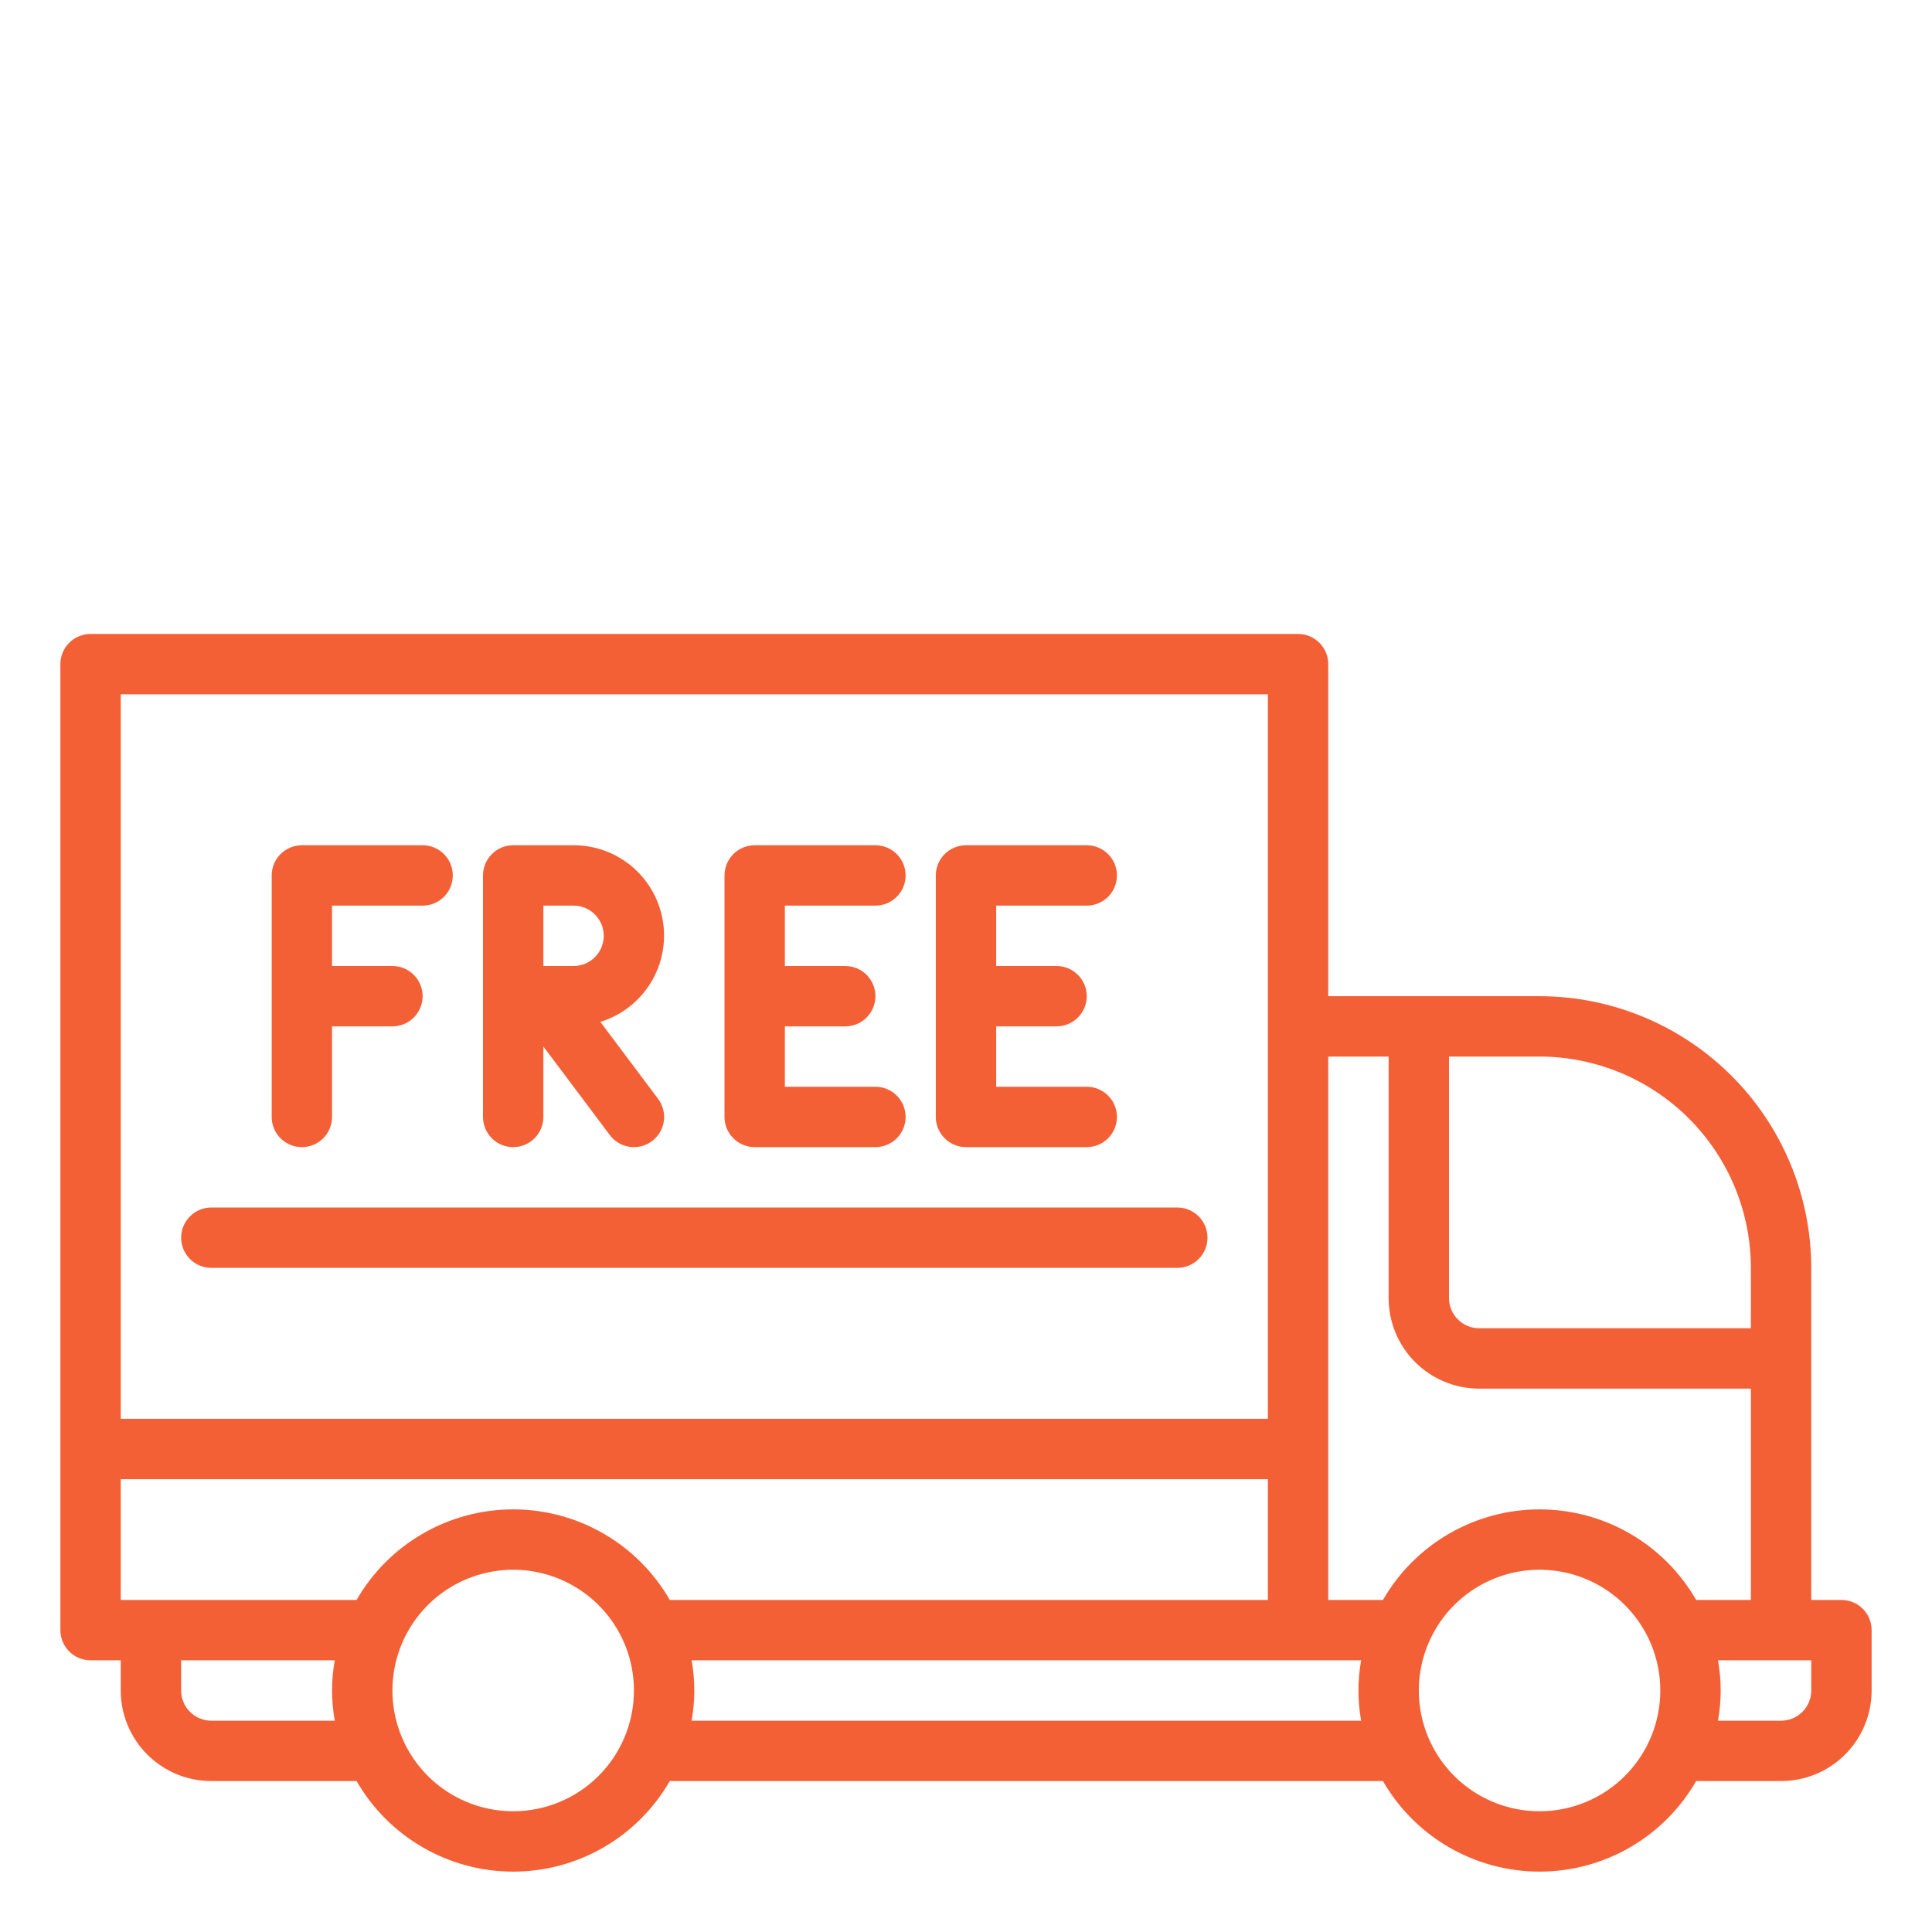
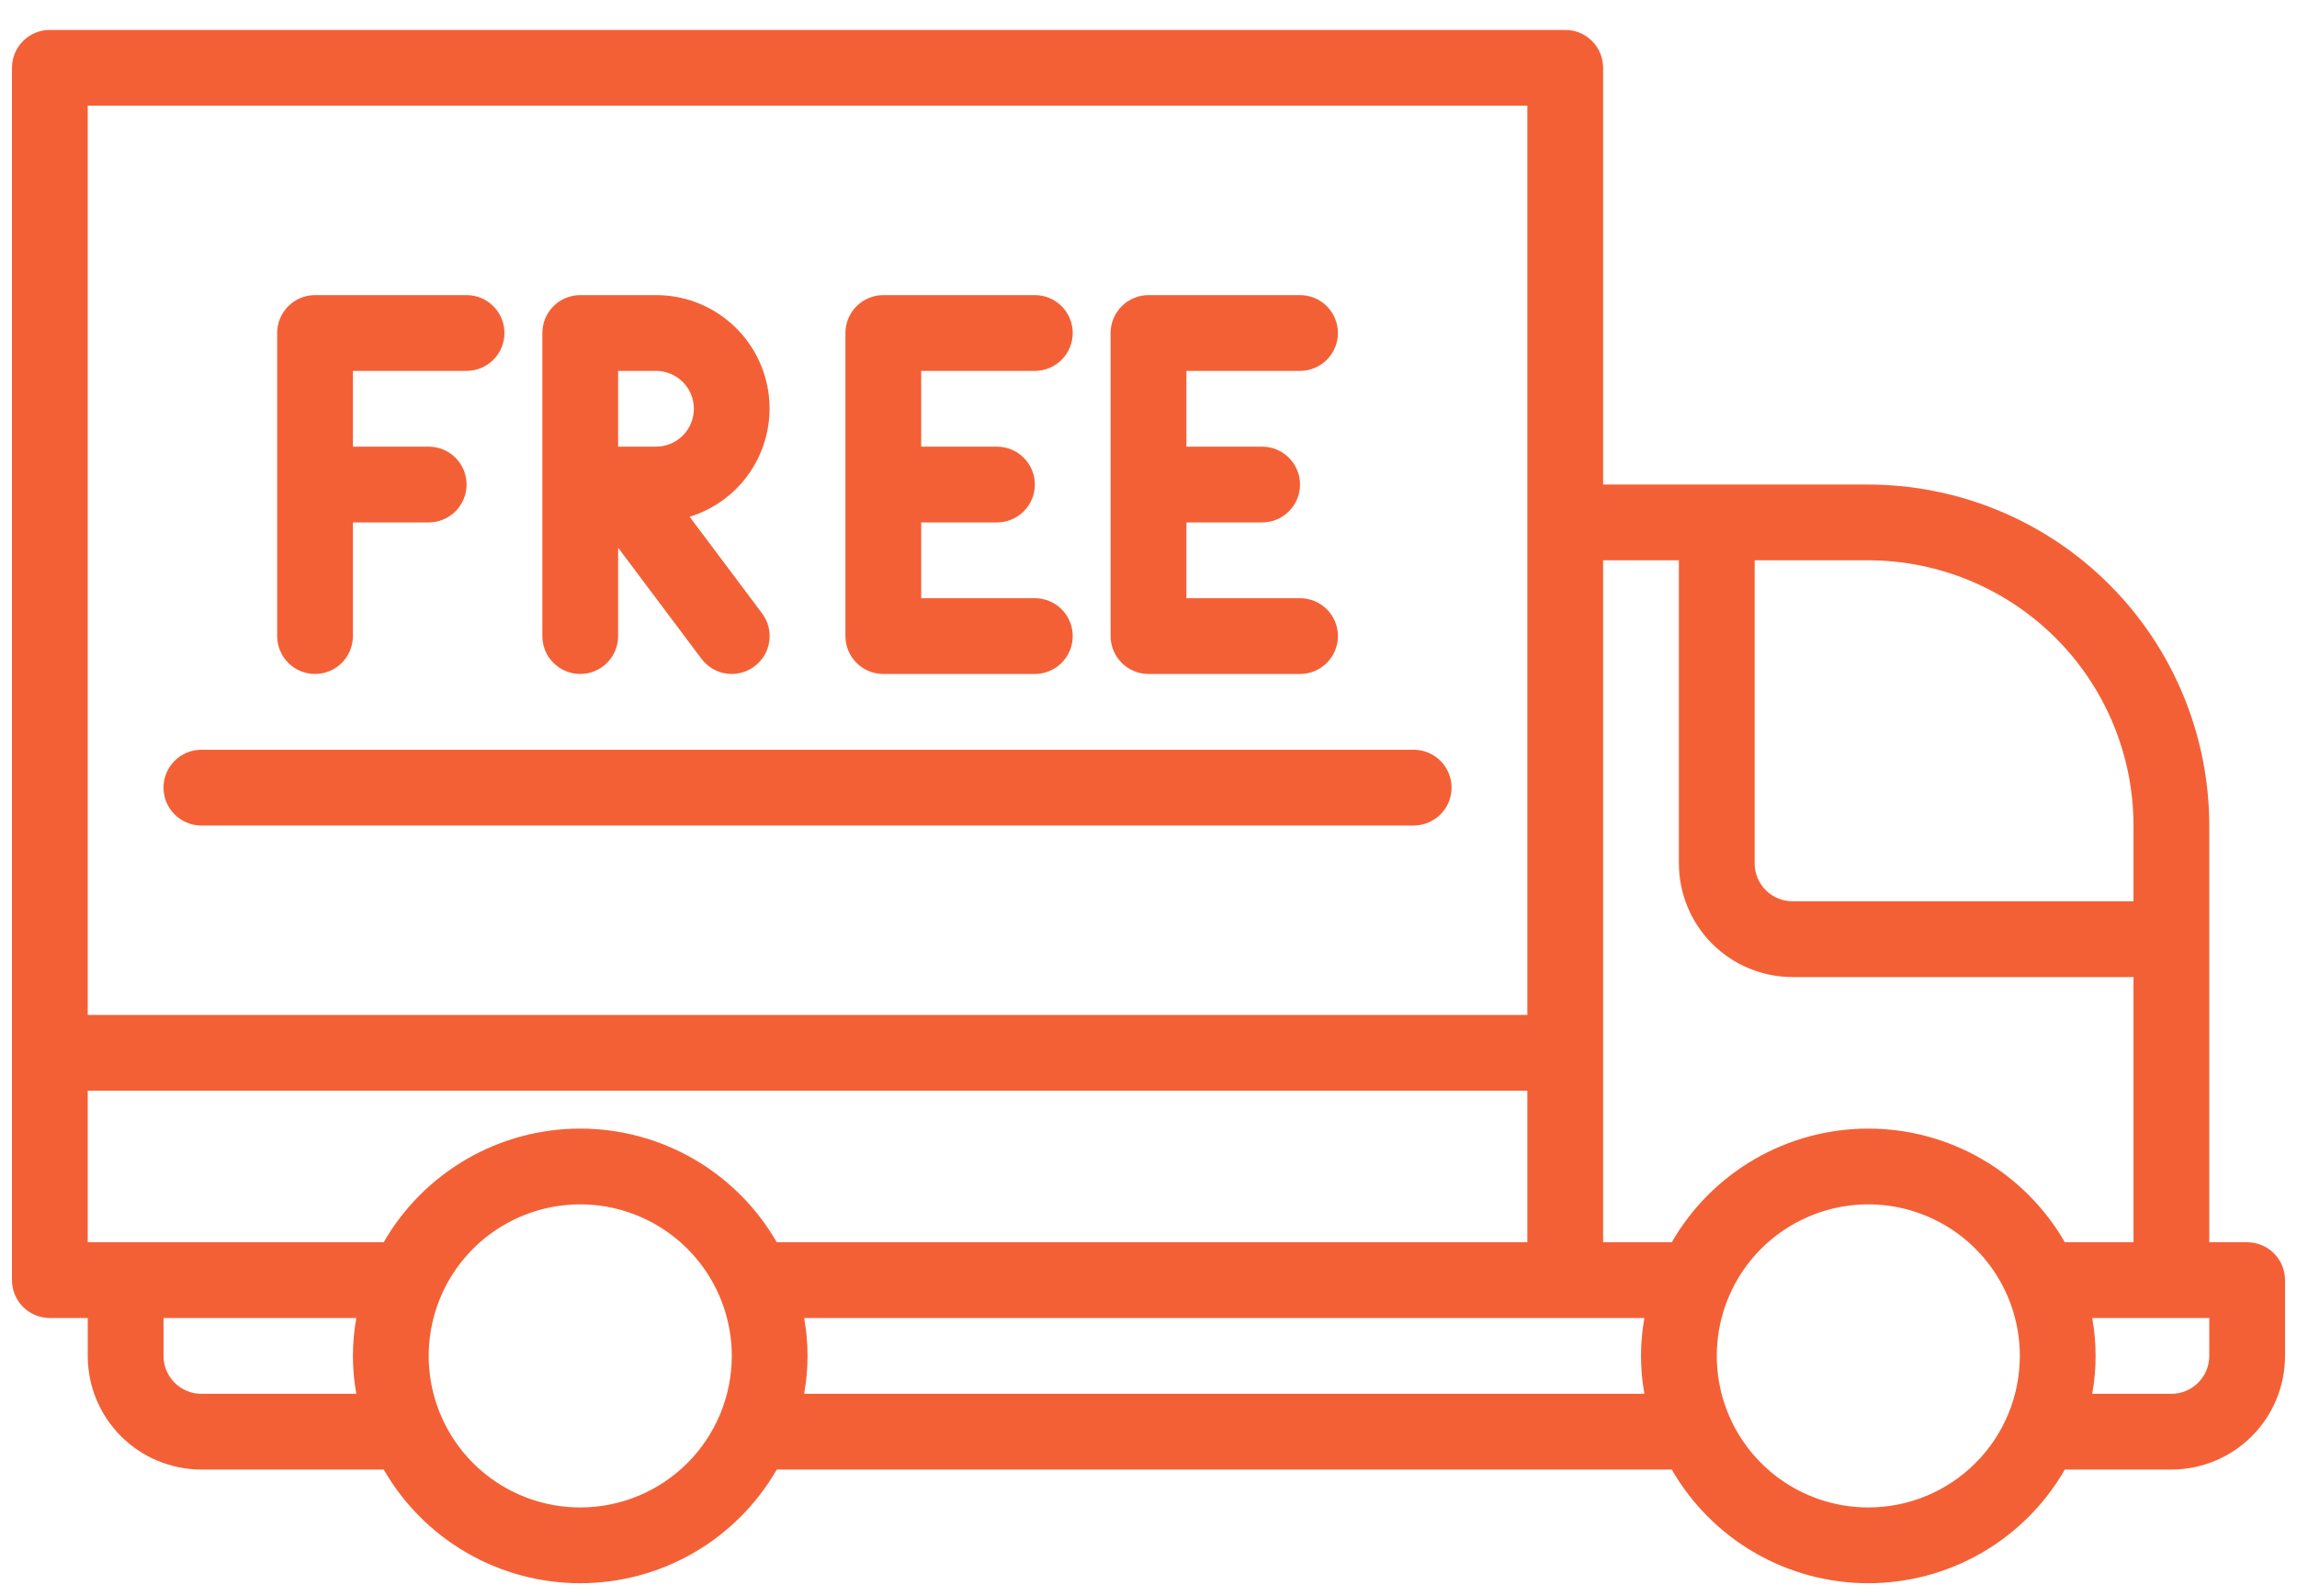
- <svg xmlns="http://www.w3.org/2000/svg" width="76" height="76" viewBox="0 0 76 76" fill="none">
-   <path d="M72.438 62.938H71.25V49.875C71.247 47.041 70.12 44.325 68.116 42.321C66.113 40.318 63.396 39.191 60.562 39.188H52.25V26.125C52.25 25.81 52.125 25.508 51.902 25.285C51.679 25.063 51.377 24.938 51.062 24.938H3.562C3.248 24.938 2.946 25.063 2.723 25.285C2.5 25.508 2.375 25.81 2.375 26.125V64.125C2.375 64.44 2.5 64.742 2.723 64.965C2.946 65.187 3.248 65.312 3.562 65.312H4.75V66.5C4.75 67.445 5.125 68.351 5.793 69.019C6.462 69.687 7.368 70.062 8.312 70.062H14.027C14.65 71.145 15.548 72.045 16.629 72.67C17.711 73.296 18.938 73.625 20.188 73.625C21.437 73.625 22.664 73.296 23.746 72.67C24.827 72.045 25.725 71.145 26.348 70.062H54.402C55.025 71.145 55.923 72.045 57.004 72.67C58.086 73.296 59.313 73.625 60.562 73.625C61.812 73.625 63.039 73.296 64.121 72.67C65.202 72.045 66.1 71.145 66.723 70.062H70.062C71.007 70.062 71.913 69.687 72.582 69.019C73.25 68.351 73.625 67.445 73.625 66.5V64.125C73.625 63.81 73.5 63.508 73.277 63.285C73.055 63.063 72.752 62.938 72.438 62.938ZM68.875 49.875V52.25H58.188C57.873 52.25 57.571 52.125 57.348 51.902C57.125 51.679 57 51.377 57 51.062V41.562H60.562C62.766 41.565 64.879 42.442 66.438 44C67.996 45.558 68.873 47.671 68.875 49.875ZM54.625 41.562V51.062C54.625 52.007 55 52.913 55.668 53.582C56.337 54.25 57.243 54.625 58.188 54.625H68.875V62.938H66.723C66.1 61.855 65.202 60.955 64.121 60.33C63.039 59.704 61.812 59.375 60.562 59.375C59.313 59.375 58.086 59.704 57.004 60.33C55.923 60.955 55.025 61.855 54.402 62.938H52.25V41.562H54.625ZM26.348 62.938C25.725 61.855 24.827 60.955 23.746 60.33C22.664 59.704 21.437 59.375 20.188 59.375C18.938 59.375 17.711 59.704 16.629 60.33C15.548 60.955 14.65 61.855 14.027 62.938H4.75V58.188H49.875V62.938H26.348ZM4.75 27.312H49.875V55.812H4.75V27.312ZM8.312 67.688C7.998 67.688 7.696 67.562 7.473 67.34C7.25 67.117 7.125 66.815 7.125 66.5V65.312H13.169C13.027 66.098 13.027 66.902 13.169 67.688H8.312ZM20.188 71.25C19.248 71.25 18.33 70.971 17.549 70.45C16.767 69.927 16.159 69.186 15.799 68.318C15.44 67.45 15.345 66.495 15.529 65.573C15.712 64.652 16.164 63.806 16.829 63.141C17.493 62.477 18.339 62.025 19.261 61.841C20.182 61.658 21.137 61.752 22.005 62.112C22.873 62.471 23.615 63.08 24.137 63.861C24.659 64.642 24.938 65.561 24.938 66.5C24.938 67.76 24.437 68.968 23.546 69.859C22.655 70.75 21.447 71.25 20.188 71.25ZM27.206 67.688C27.348 66.902 27.348 66.098 27.206 65.312H53.544C53.402 66.098 53.402 66.902 53.544 67.688H27.206ZM60.562 71.25C59.623 71.25 58.705 70.971 57.923 70.45C57.142 69.927 56.534 69.186 56.174 68.318C55.815 67.45 55.721 66.495 55.904 65.573C56.087 64.652 56.539 63.806 57.204 63.141C57.868 62.477 58.714 62.025 59.636 61.841C60.557 61.658 61.512 61.752 62.38 62.112C63.248 62.471 63.99 63.08 64.512 63.861C65.034 64.642 65.312 65.561 65.312 66.5C65.312 67.76 64.812 68.968 63.921 69.859C63.031 70.75 61.822 71.25 60.562 71.25ZM71.25 66.5C71.25 66.815 71.125 67.117 70.902 67.34C70.68 67.562 70.377 67.688 70.062 67.688H67.581C67.723 66.902 67.723 66.098 67.581 65.312H71.25V66.5Z" fill="#F46036" />
-   <path d="M11.875 45.125C12.19 45.125 12.492 45 12.715 44.777C12.937 44.554 13.062 44.252 13.062 43.938V40.375H15.438C15.752 40.375 16.055 40.25 16.277 40.027C16.5 39.804 16.625 39.502 16.625 39.188C16.625 38.873 16.5 38.571 16.277 38.348C16.055 38.125 15.752 38 15.438 38H13.062V35.625H16.625C16.94 35.625 17.242 35.5 17.465 35.277C17.687 35.054 17.812 34.752 17.812 34.438C17.812 34.123 17.687 33.821 17.465 33.598C17.242 33.375 16.94 33.25 16.625 33.25H11.875C11.56 33.25 11.258 33.375 11.035 33.598C10.813 33.821 10.688 34.123 10.688 34.438V43.938C10.688 44.252 10.813 44.554 11.035 44.777C11.258 45 11.56 45.125 11.875 45.125Z" fill="#F46036" />
-   <path d="M20.188 45.125C20.502 45.125 20.805 45 21.027 44.777C21.25 44.554 21.375 44.252 21.375 43.938V41.167L23.988 44.65C24.177 44.902 24.458 45.069 24.77 45.113C25.081 45.158 25.398 45.077 25.65 44.888C25.902 44.699 26.069 44.417 26.113 44.105C26.158 43.794 26.076 43.477 25.887 43.225L23.617 40.198C24.43 39.947 25.127 39.413 25.579 38.692C26.031 37.971 26.21 37.111 26.082 36.27C25.954 35.428 25.529 34.661 24.883 34.106C24.237 33.552 23.414 33.248 22.562 33.25H20.188C19.873 33.25 19.57 33.375 19.348 33.598C19.125 33.821 19 34.123 19 34.438V43.938C19 44.252 19.125 44.554 19.348 44.777C19.57 45 19.873 45.125 20.188 45.125ZM23.75 36.812C23.75 37.127 23.625 37.429 23.402 37.652C23.18 37.875 22.877 38 22.562 38H21.375V35.625H22.562C22.877 35.625 23.18 35.75 23.402 35.973C23.625 36.196 23.75 36.498 23.75 36.812Z" fill="#F46036" />
-   <path d="M29.688 45.125H34.438C34.752 45.125 35.054 45 35.277 44.777C35.5 44.554 35.625 44.252 35.625 43.938C35.625 43.623 35.5 43.321 35.277 43.098C35.054 42.875 34.752 42.75 34.438 42.75H30.875V40.375H33.25C33.565 40.375 33.867 40.25 34.09 40.027C34.312 39.804 34.438 39.502 34.438 39.188C34.438 38.873 34.312 38.571 34.09 38.348C33.867 38.125 33.565 38 33.25 38H30.875V35.625H34.438C34.752 35.625 35.054 35.5 35.277 35.277C35.5 35.054 35.625 34.752 35.625 34.438C35.625 34.123 35.5 33.821 35.277 33.598C35.054 33.375 34.752 33.25 34.438 33.25H29.688C29.373 33.25 29.07 33.375 28.848 33.598C28.625 33.821 28.5 34.123 28.5 34.438V43.938C28.5 44.252 28.625 44.554 28.848 44.777C29.07 45 29.373 45.125 29.688 45.125Z" fill="#F46036" />
-   <path d="M38 45.125H42.75C43.065 45.125 43.367 45 43.59 44.777C43.812 44.554 43.938 44.252 43.938 43.938C43.938 43.623 43.812 43.321 43.59 43.098C43.367 42.875 43.065 42.75 42.75 42.75H39.188V40.375H41.562C41.877 40.375 42.179 40.25 42.402 40.027C42.625 39.804 42.75 39.502 42.75 39.188C42.75 38.873 42.625 38.571 42.402 38.348C42.179 38.125 41.877 38 41.562 38H39.188V35.625H42.75C43.065 35.625 43.367 35.5 43.59 35.277C43.812 35.054 43.938 34.752 43.938 34.438C43.938 34.123 43.812 33.821 43.59 33.598C43.367 33.375 43.065 33.25 42.75 33.25H38C37.685 33.25 37.383 33.375 37.16 33.598C36.938 33.821 36.812 34.123 36.812 34.438V43.938C36.812 44.252 36.938 44.554 37.16 44.777C37.383 45 37.685 45.125 38 45.125Z" fill="#F46036" />
-   <path d="M46.312 47.5H8.312C7.998 47.5 7.696 47.625 7.473 47.848C7.25 48.071 7.125 48.373 7.125 48.688C7.125 49.002 7.25 49.304 7.473 49.527C7.696 49.75 7.998 49.875 8.312 49.875H46.312C46.627 49.875 46.929 49.75 47.152 49.527C47.375 49.304 47.5 49.002 47.5 48.688C47.5 48.373 47.375 48.071 47.152 47.848C46.929 47.625 46.627 47.5 46.312 47.5Z" fill="#F46036" />
+ <svg xmlns="http://www.w3.org/2000/svg" width="72" height="50" viewBox="0 0 72 50" fill="none">
+   <path d="M70.438 38.938H69.25V25.875C69.247 23.041 68.12 20.325 66.116 18.321C64.113 16.318 61.396 15.191 58.562 15.188H50.25V2.125C50.25 1.81 50.125 1.508 49.902 1.285C49.679 1.063 49.377 0.938 49.062 0.938H1.562C1.248 0.938 0.946 1.063 0.723 1.285C0.5 1.508 0.375 1.81 0.375 2.125V40.125C0.375 40.44 0.5 40.742 0.723 40.965C0.946 41.187 1.248 41.312 1.562 41.312H2.75V42.5C2.75 43.445 3.125 44.351 3.793 45.019C4.462 45.687 5.368 46.062 6.312 46.062H12.027C12.65 47.145 13.548 48.045 14.629 48.67C15.711 49.296 16.938 49.625 18.188 49.625C19.437 49.625 20.664 49.296 21.746 48.67C22.827 48.045 23.725 47.145 24.348 46.062H52.402C53.025 47.145 53.923 48.045 55.004 48.67C56.086 49.296 57.313 49.625 58.562 49.625C59.812 49.625 61.039 49.296 62.121 48.67C63.202 48.045 64.1 47.145 64.723 46.062H68.062C69.007 46.062 69.913 45.687 70.582 45.019C71.25 44.351 71.625 43.445 71.625 42.5V40.125C71.625 39.81 71.5 39.508 71.277 39.285C71.055 39.063 70.752 38.938 70.438 38.938ZM66.875 25.875V28.25H56.188C55.873 28.25 55.571 28.125 55.348 27.902C55.125 27.68 55 27.377 55 27.062V17.562H58.562C60.766 17.565 62.879 18.442 64.438 20C65.996 21.558 66.873 23.671 66.875 25.875V25.875ZM52.625 17.562V27.062C52.625 28.007 53 28.913 53.668 29.582C54.337 30.25 55.243 30.625 56.188 30.625H66.875V38.938H64.723C64.1 37.855 63.202 36.955 62.121 36.33C61.039 35.704 59.812 35.375 58.562 35.375C57.313 35.375 56.086 35.704 55.004 36.33C53.923 36.955 53.025 37.855 52.402 38.938H50.25V17.562H52.625ZM24.348 38.938C23.725 37.855 22.827 36.955 21.746 36.33C20.664 35.704 19.437 35.375 18.188 35.375C16.938 35.375 15.711 35.704 14.629 36.33C13.548 36.955 12.65 37.855 12.027 38.938H2.75V34.188H47.875V38.938H24.348ZM2.75 3.312H47.875V31.812H2.75V3.312ZM6.312 43.688C5.998 43.688 5.696 43.562 5.473 43.34C5.25 43.117 5.125 42.815 5.125 42.5V41.312H11.169C11.027 42.098 11.027 42.902 11.169 43.688H6.312ZM18.188 47.25C17.248 47.25 16.33 46.971 15.549 46.45C14.767 45.928 14.159 45.186 13.799 44.318C13.44 43.45 13.345 42.495 13.529 41.573C13.712 40.652 14.164 39.806 14.829 39.141C15.493 38.477 16.339 38.025 17.261 37.841C18.182 37.658 19.137 37.752 20.005 38.112C20.873 38.471 21.615 39.08 22.137 39.861C22.659 40.642 22.938 41.56 22.938 42.5C22.938 43.76 22.437 44.968 21.546 45.859C20.655 46.75 19.447 47.25 18.188 47.25ZM25.206 43.688C25.348 42.902 25.348 42.098 25.206 41.312H51.544C51.402 42.098 51.402 42.902 51.544 43.688H25.206ZM58.562 47.25C57.623 47.25 56.705 46.971 55.923 46.45C55.142 45.928 54.534 45.186 54.174 44.318C53.815 43.45 53.721 42.495 53.904 41.573C54.087 40.652 54.539 39.806 55.204 39.141C55.868 38.477 56.714 38.025 57.636 37.841C58.557 37.658 59.512 37.752 60.38 38.112C61.248 38.471 61.99 39.08 62.512 39.861C63.034 40.642 63.312 41.56 63.312 42.5C63.312 43.76 62.812 44.968 61.921 45.859C61.031 46.75 59.822 47.25 58.562 47.25ZM69.25 42.5C69.25 42.815 69.125 43.117 68.902 43.34C68.68 43.562 68.377 43.688 68.062 43.688H65.581C65.723 42.902 65.723 42.098 65.581 41.312H69.25V42.5Z" fill="#F46036" />
+   <path d="M9.875 21.125C10.19 21.125 10.492 21 10.715 20.777C10.937 20.555 11.062 20.252 11.062 19.938V16.375H13.438C13.752 16.375 14.055 16.25 14.277 16.027C14.5 15.805 14.625 15.502 14.625 15.188C14.625 14.873 14.5 14.57 14.277 14.348C14.055 14.125 13.752 14 13.438 14H11.062V11.625H14.625C14.94 11.625 15.242 11.5 15.465 11.277C15.687 11.055 15.812 10.752 15.812 10.438C15.812 10.123 15.687 9.821 15.465 9.598C15.242 9.375 14.94 9.25 14.625 9.25H9.875C9.56 9.25 9.258 9.375 9.035 9.598C8.813 9.821 8.688 10.123 8.688 10.438V19.938C8.688 20.252 8.813 20.555 9.035 20.777C9.258 21 9.56 21.125 9.875 21.125Z" fill="#F46036" />
+   <path d="M18.188 21.125C18.502 21.125 18.805 21 19.027 20.777C19.25 20.555 19.375 20.253 19.375 19.938V17.167L21.988 20.65C22.177 20.902 22.458 21.069 22.77 21.113C23.081 21.158 23.398 21.076 23.65 20.887C23.902 20.698 24.069 20.417 24.113 20.105C24.158 19.794 24.076 19.477 23.887 19.225L21.617 16.198C22.43 15.947 23.127 15.413 23.579 14.692C24.031 13.971 24.21 13.111 24.082 12.27C23.954 11.428 23.529 10.661 22.883 10.107C22.237 9.552 21.414 9.248 20.562 9.25H18.188C17.873 9.25 17.57 9.375 17.348 9.598C17.125 9.821 17 10.123 17 10.438V19.938C17 20.253 17.125 20.555 17.348 20.777C17.57 21 17.873 21.125 18.188 21.125ZM21.75 12.812C21.75 13.127 21.625 13.43 21.402 13.652C21.18 13.875 20.877 14 20.562 14H19.375V11.625H20.562C20.877 11.625 21.18 11.75 21.402 11.973C21.625 12.195 21.75 12.498 21.75 12.812Z" fill="#F46036" />
+   <path d="M27.688 21.125H32.438C32.752 21.125 33.054 21 33.277 20.777C33.5 20.555 33.625 20.252 33.625 19.938C33.625 19.623 33.5 19.32 33.277 19.098C33.054 18.875 32.752 18.75 32.438 18.75H28.875V16.375H31.25C31.565 16.375 31.867 16.25 32.09 16.027C32.312 15.805 32.438 15.502 32.438 15.188C32.438 14.873 32.312 14.57 32.09 14.348C31.867 14.125 31.565 14 31.25 14H28.875V11.625H32.438C32.752 11.625 33.054 11.5 33.277 11.277C33.5 11.055 33.625 10.752 33.625 10.438C33.625 10.123 33.5 9.821 33.277 9.598C33.054 9.375 32.752 9.25 32.438 9.25H27.688C27.373 9.25 27.07 9.375 26.848 9.598C26.625 9.821 26.5 10.123 26.5 10.438V19.938C26.5 20.252 26.625 20.555 26.848 20.777C27.07 21 27.373 21.125 27.688 21.125Z" fill="#F46036" />
+   <path d="M36 21.125H40.75C41.065 21.125 41.367 21 41.59 20.777C41.812 20.555 41.938 20.252 41.938 19.938C41.938 19.623 41.812 19.32 41.59 19.098C41.367 18.875 41.065 18.75 40.75 18.75H37.188V16.375H39.562C39.877 16.375 40.179 16.25 40.402 16.027C40.625 15.805 40.75 15.502 40.75 15.188C40.75 14.873 40.625 14.57 40.402 14.348C40.179 14.125 39.877 14 39.562 14H37.188V11.625H40.75C41.065 11.625 41.367 11.5 41.59 11.277C41.812 11.055 41.938 10.752 41.938 10.438C41.938 10.123 41.812 9.821 41.59 9.598C41.367 9.375 41.065 9.25 40.75 9.25H36C35.685 9.25 35.383 9.375 35.16 9.598C34.938 9.821 34.812 10.123 34.812 10.438V19.938C34.812 20.252 34.938 20.555 35.16 20.777C35.383 21 35.685 21.125 36 21.125Z" fill="#F46036" />
+   <path d="M44.312 23.5H6.312C5.998 23.5 5.696 23.625 5.473 23.848C5.25 24.07 5.125 24.373 5.125 24.688C5.125 25.002 5.25 25.305 5.473 25.527C5.696 25.75 5.998 25.875 6.312 25.875H44.312C44.627 25.875 44.929 25.75 45.152 25.527C45.375 25.305 45.5 25.002 45.5 24.688C45.5 24.373 45.375 24.07 45.152 23.848C44.929 23.625 44.627 23.5 44.312 23.5Z" fill="#F46036" />
</svg>
